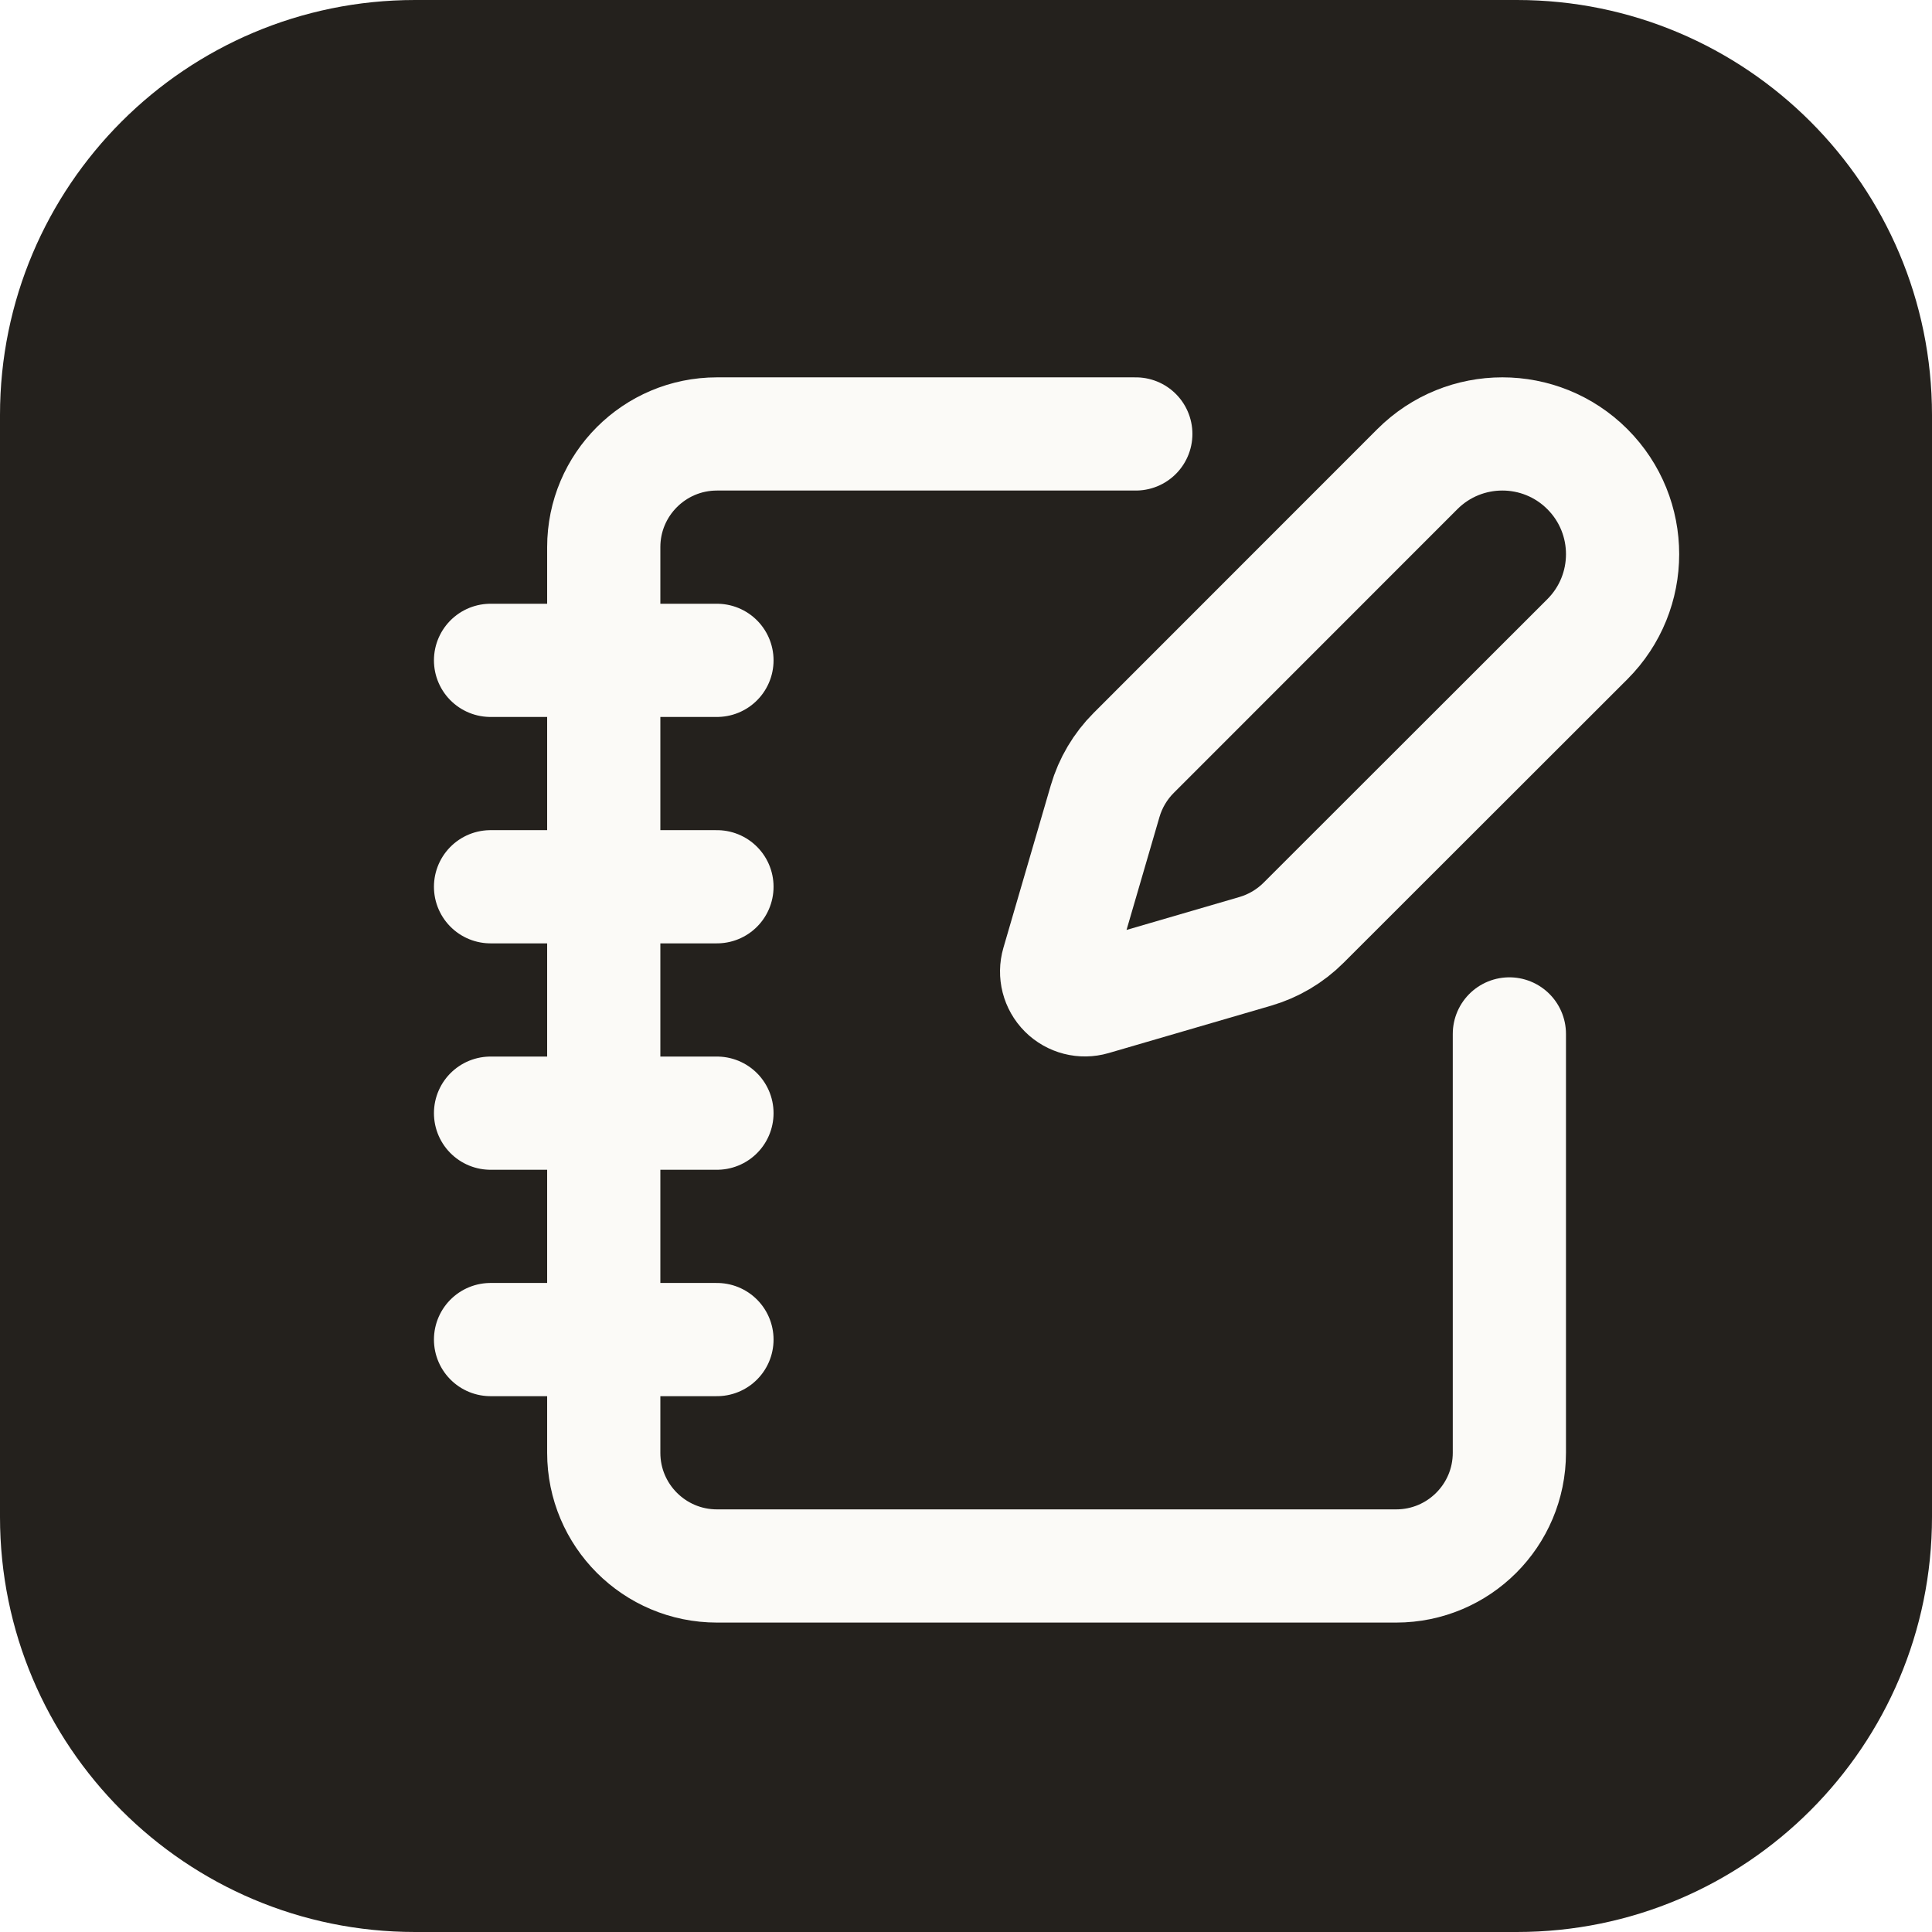
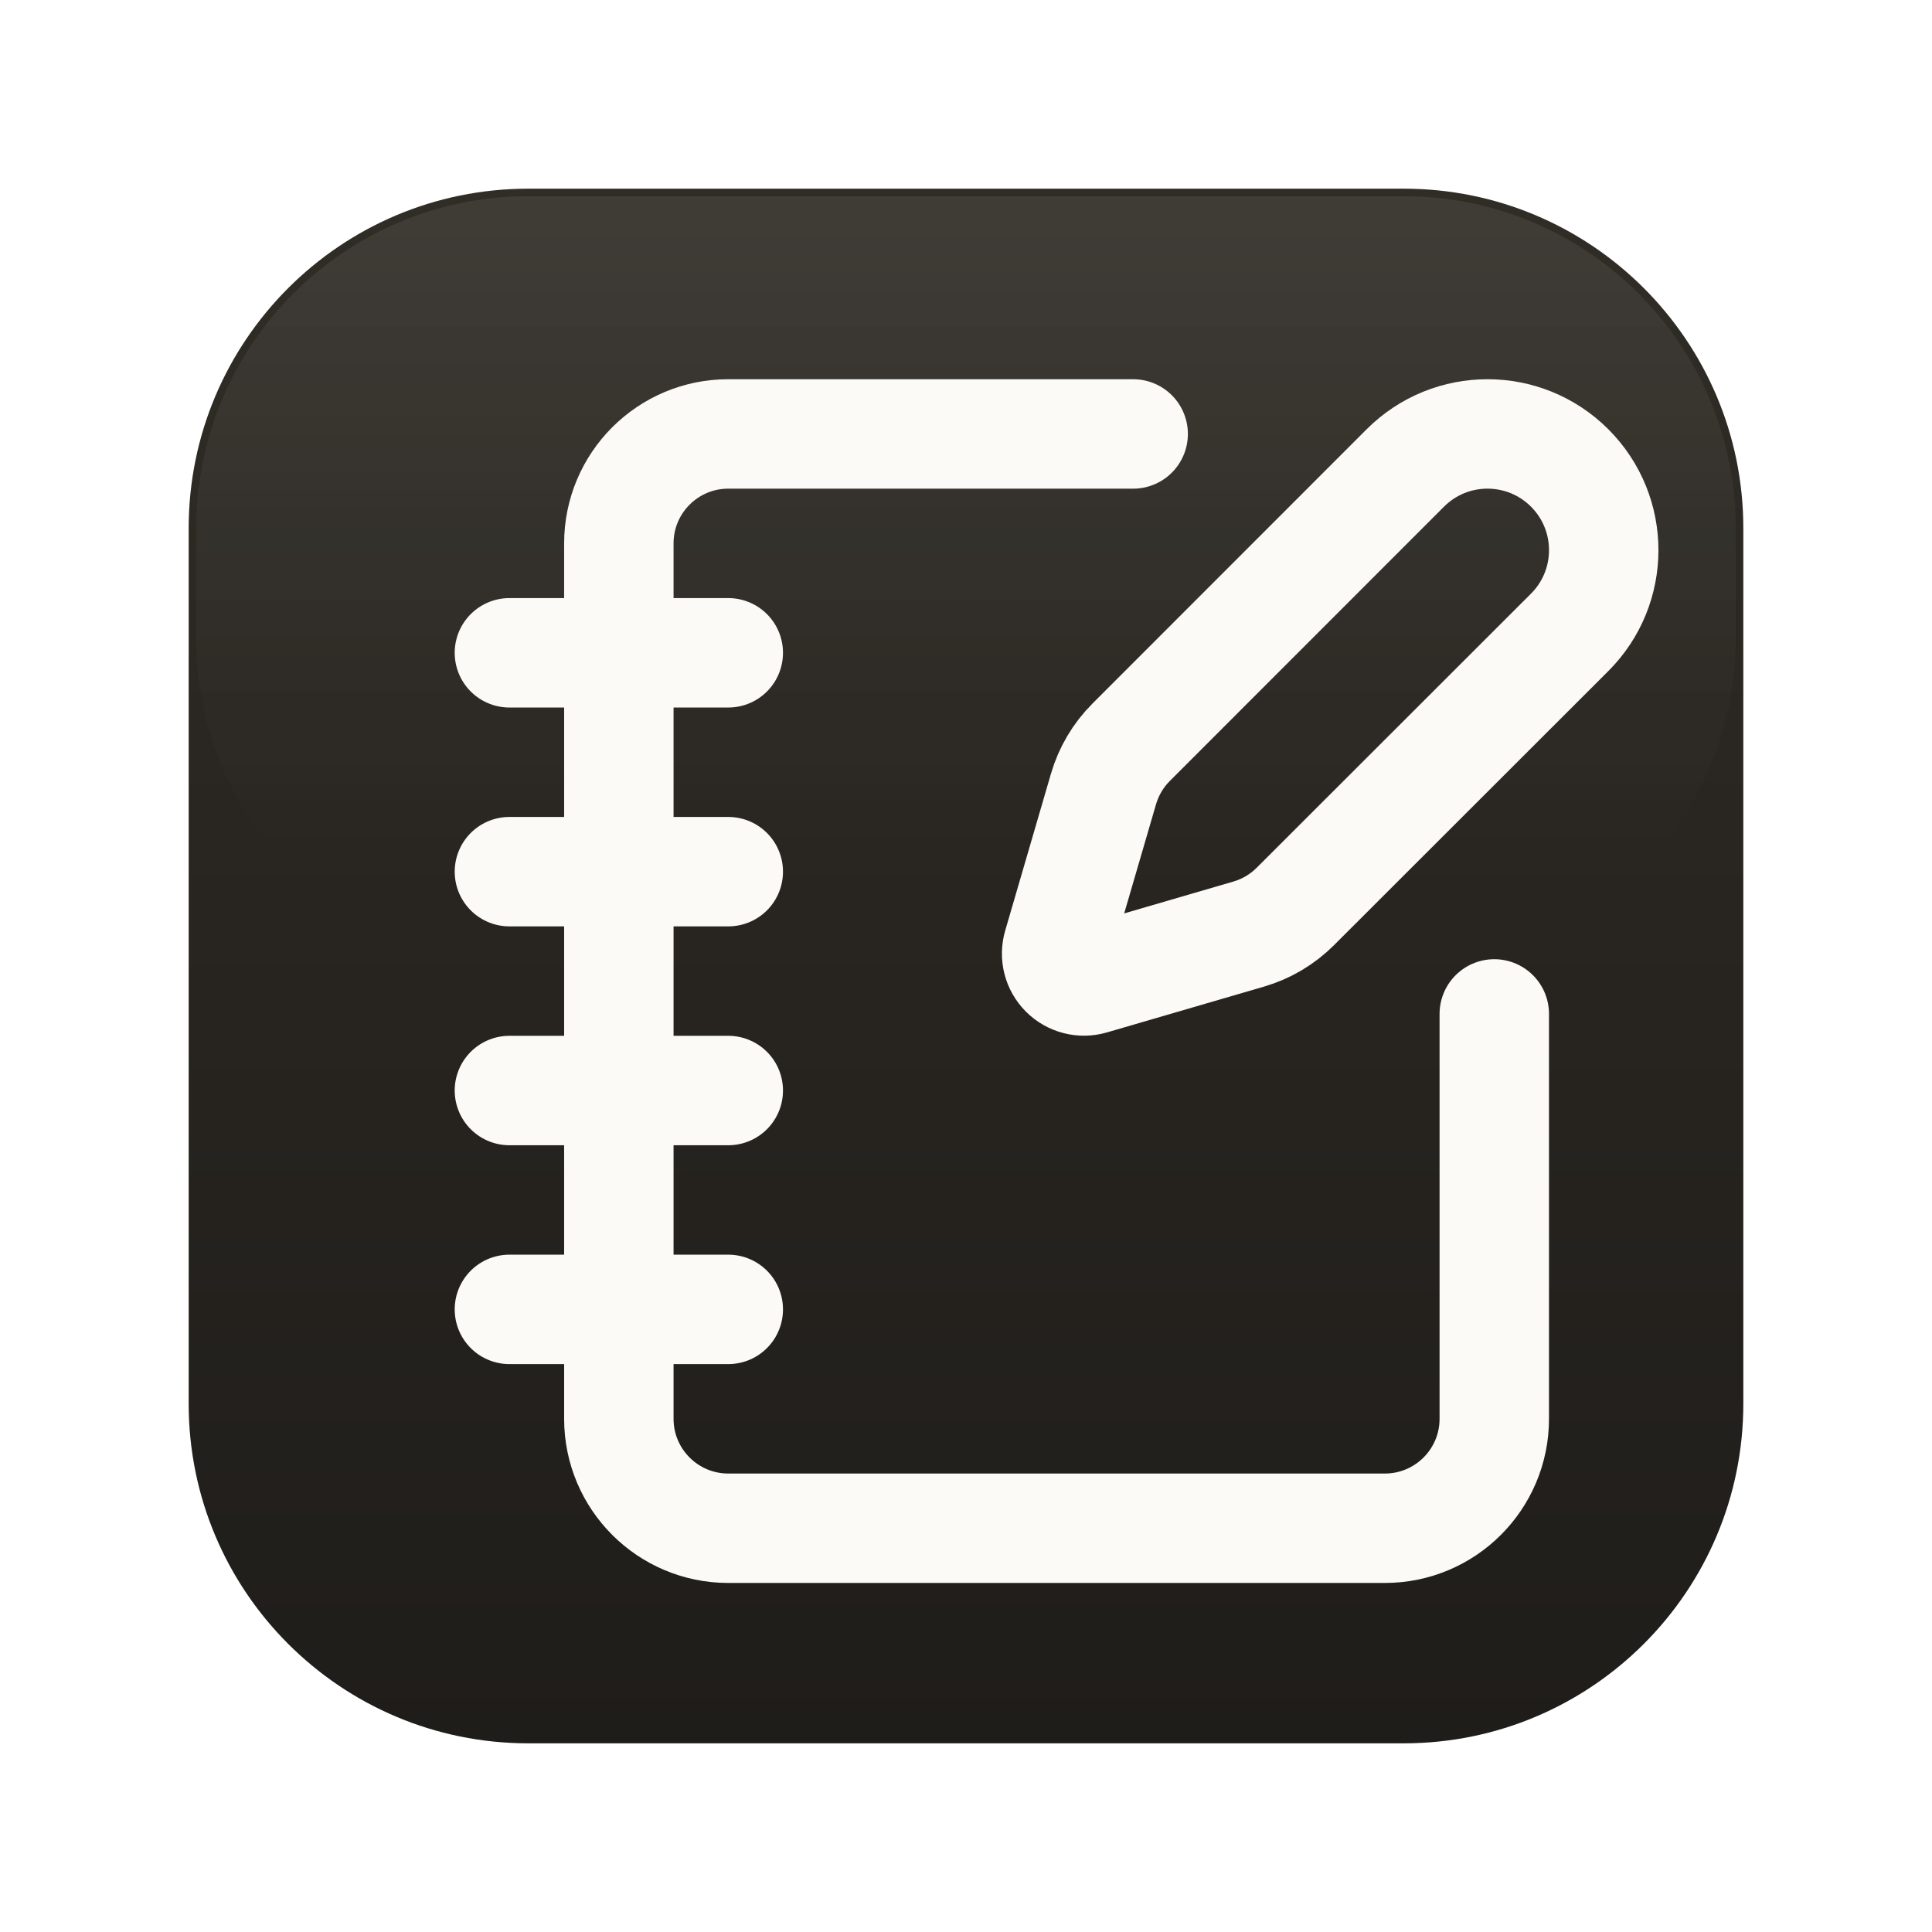
<svg xmlns="http://www.w3.org/2000/svg" width="1024" height="1024" viewBox="0 0 1024 1024" role="img" aria-label="Nodiary">
-   <rect width="1024" height="1024" rx="220" fill="#24211d" />
-   <g transform="translate(200 170) scale(30)" fill="none" stroke="#fbfaf7" stroke-width="2" stroke-linecap="round" stroke-linejoin="round">
+   <defs>
+     <linearGradient id="nodiaryIconSurface" x1="512" x2="512" y1="100" y2="924" gradientUnits="userSpaceOnUse">
+       <stop offset="0" stop-color="#302c26" />
+       <stop offset="1" stop-color="#1f1d1a" />
+     </linearGradient>
+     <linearGradient id="nodiaryIconHighlight" x1="512" x2="512" y1="104" y2="448" gradientUnits="userSpaceOnUse">
+       <stop offset="0" stop-color="#ffffff" stop-opacity=".14" />
+       <stop offset="1" stop-color="#ffffff" stop-opacity="0" />
+     </linearGradient>
+     <filter id="macosIconShadow" x="44" y="52" width="936" height="936" color-interpolation-filters="sRGB">
+       <feGaussianBlur stdDeviation="28" />
+     </filter>
+   </defs>
+   <rect x="100" y="128" width="824" height="824" rx="180" fill="#000000" opacity=".28" filter="url(#macosIconShadow)" />
+   <rect x="100" y="100" width="824" height="824" rx="180" fill="url(#nodiaryIconSurface)" />
+   <rect x="104" y="104" width="816" height="410" rx="176" fill="url(#nodiaryIconHighlight)" opacity=".55" />
+   <g transform="translate(212 172) scale(29)" fill="none" stroke="#fbfaf7" stroke-width="2" stroke-linecap="round" stroke-linejoin="round">
    <path d="M13.4 2H6a2 2 0 0 0-2 2v16a2 2 0 0 0 2 2h12a2 2 0 0 0 2-2v-7.4" />
    <path d="M2 6h4" />
    <path d="M2 10h4" />
    <path d="M2 14h4" />
    <path d="M2 18h4" />
    <path d="M21.378 5.626a1 1 0 1 0-3.004-3.004l-5.01 5.012a2 2 0 0 0-.506.854l-.837 2.87a.5.5 0 0 0 .62.62l2.87-.837a2 2 0 0 0 .854-.506z" />
  </g>
</svg>
